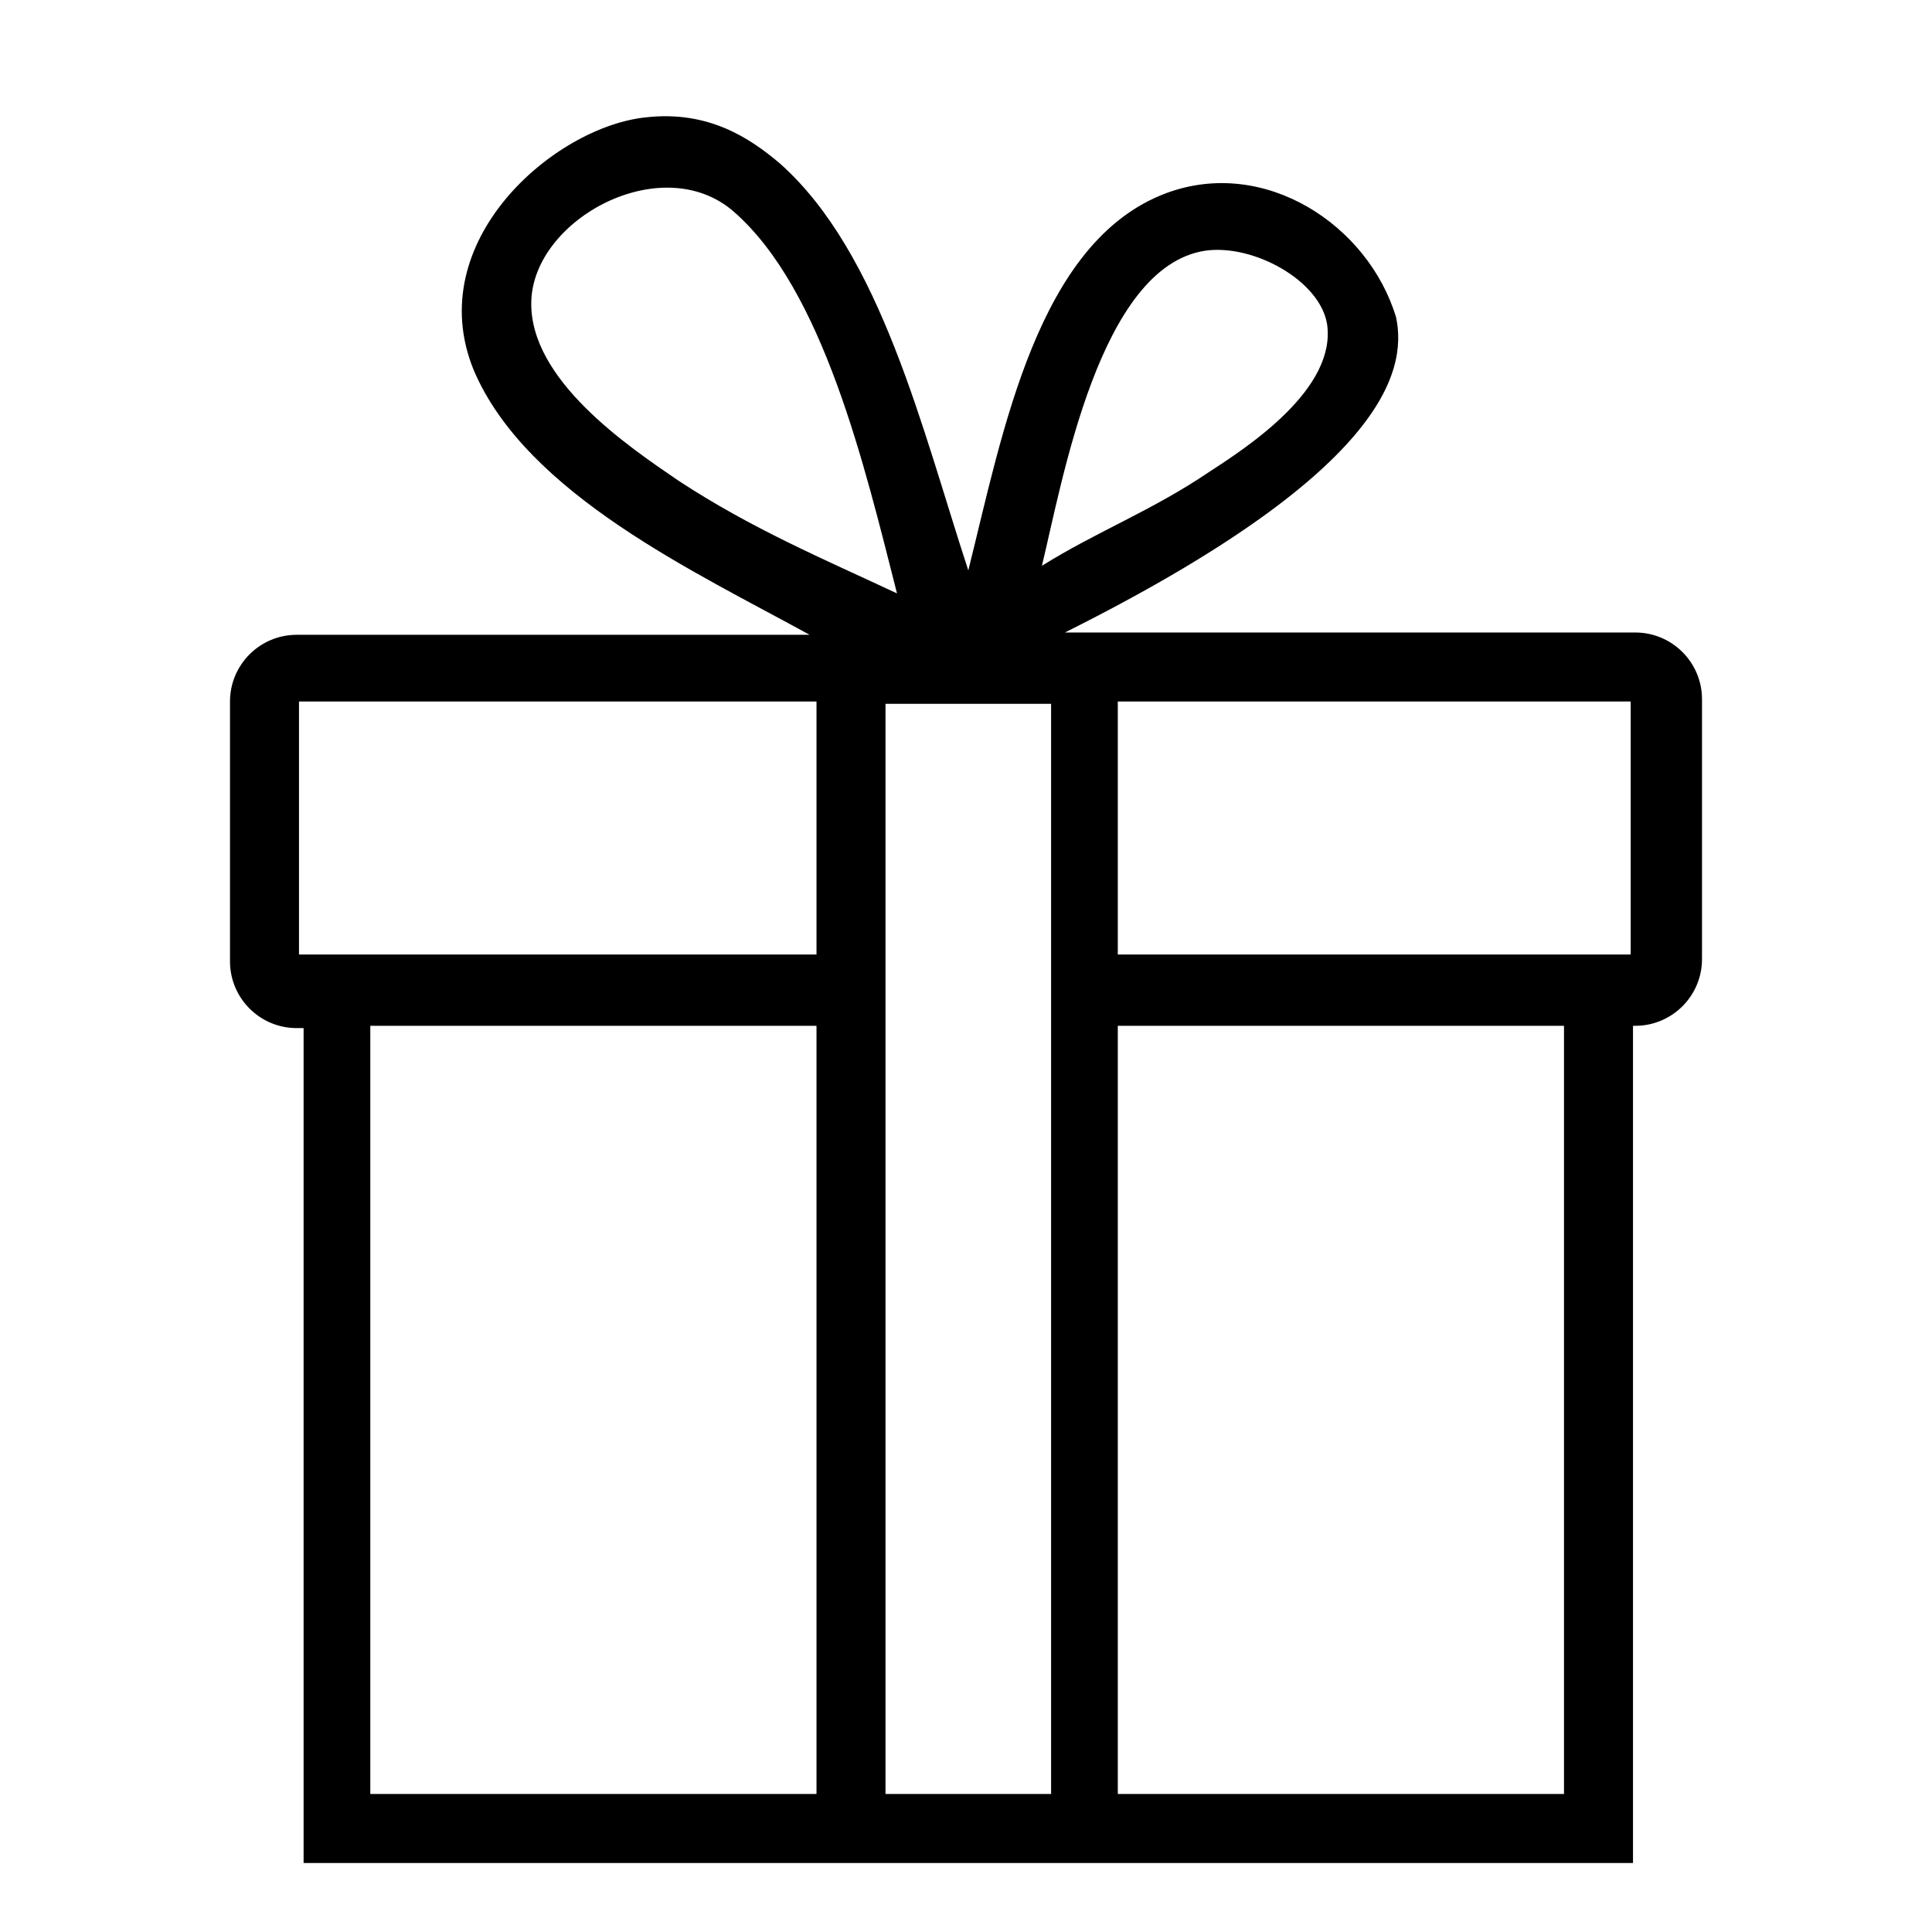
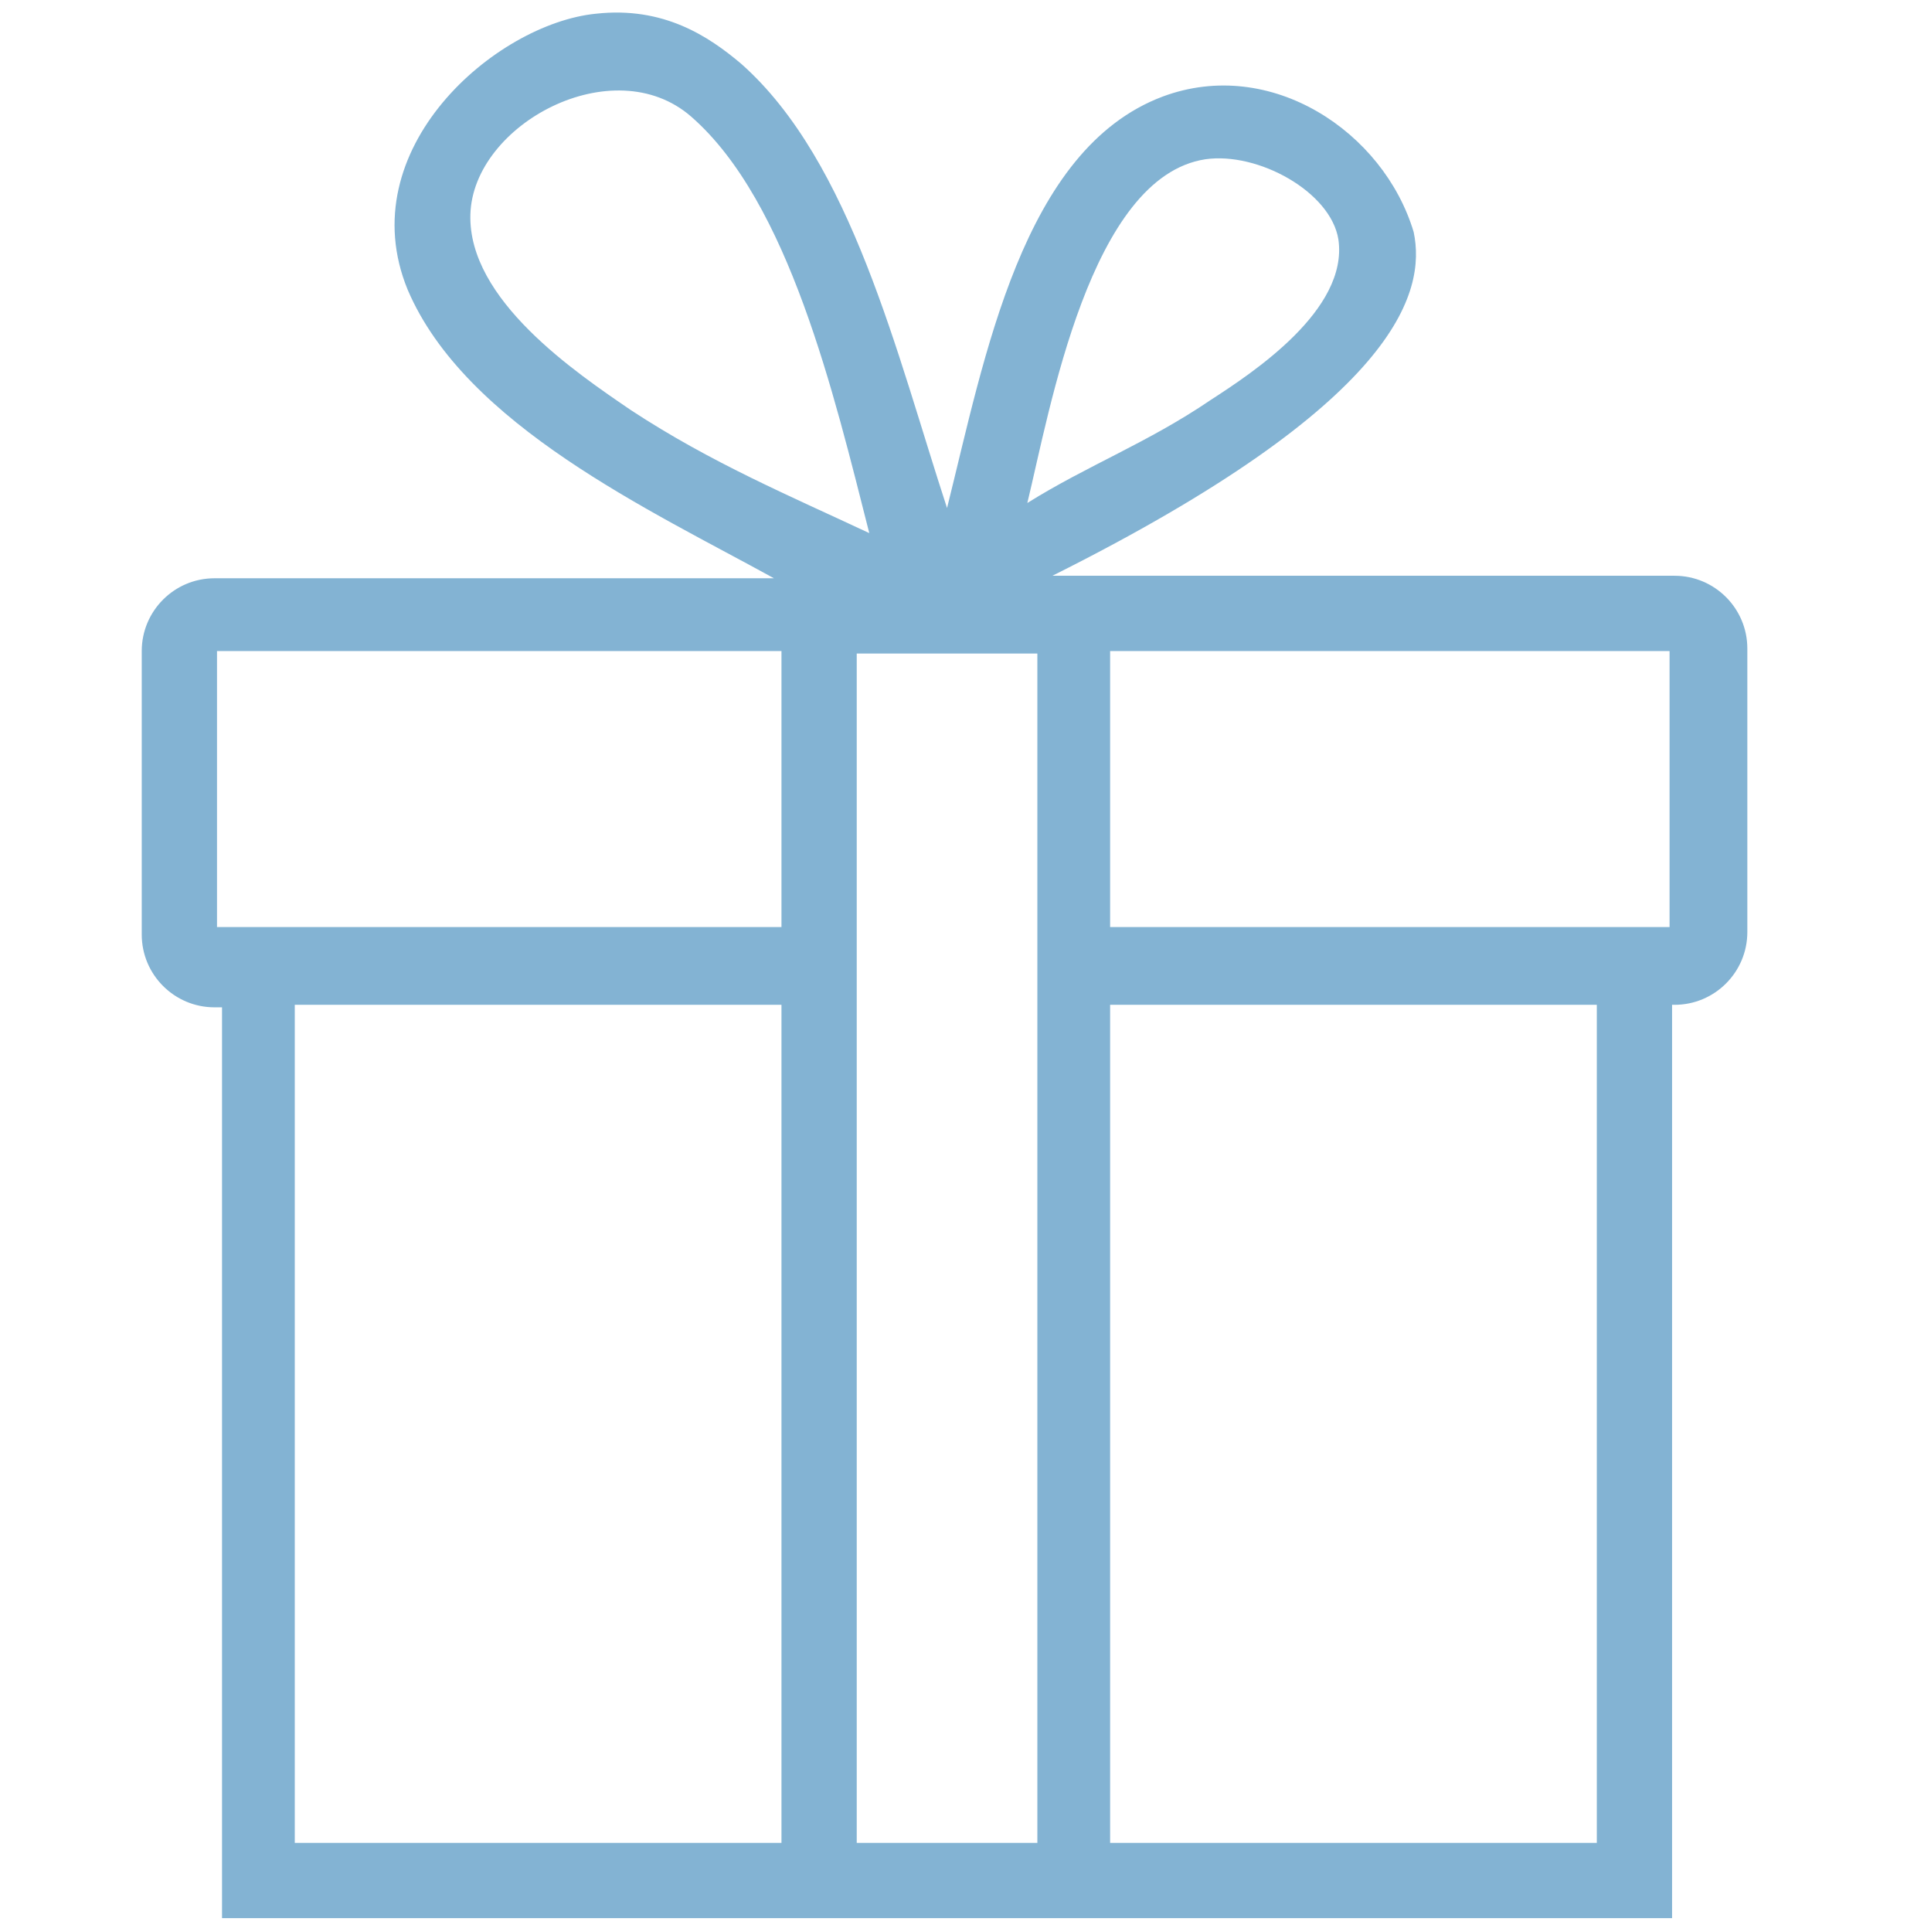
- <svg xmlns="http://www.w3.org/2000/svg" width="84" height="84" viewBox="0 0 84 84" fill="none">
-   <path d="M71.1 27.5H71H46.3C60.1 20.6 61.2 16.2 60.7 13.8C59.5 9.8 55 6.8 50.7 8.4C45.1 10.5 43.6 18.8 42.1 24.8C40.1 18.7 38.3 11 33.9 7.1C32.6 6 30.8 4.8 28.1 5.1C24.1 5.5 18.3 10.5 20.6 16.1C22.9 21.5 30.3 24.9 35.2 27.6H13.2H12.9C11.3 27.6 10 28.9 10 30.5V41.8C10 43.4 11.3 44.7 12.9 44.7H13.2V78V80.4V81H71V80.5V78V44.6H71.1C72.7 44.6 74 43.3 74 41.7V30.4C74 28.8 72.7 27.5 71.1 27.5ZM52.4 10.9C54.5 10.6 57.4 12.2 57.7 14.1C58.1 16.9 54.3 19.4 52.6 20.5C50.1 22.2 47.7 23.1 45.3 24.6C46.2 20.9 47.8 11.6 52.4 10.9ZM29.5 20.9C27.3 19.4 23 16.5 23.1 13.1C23.2 9.5 28.8 6.5 31.9 9.2C35.8 12.6 37.6 20.3 39 25.8C35.8 24.3 32.7 23 29.5 20.9ZM35.5 78H16.1V44.6H35.5V78ZM35.5 41.5H13V30.5H35.5V41.5ZM45.7 41.5V44.5V78H38.5V44.6V41.6V30.6H45.7V41.5ZM68 78H48.6V44.6H68V78ZM70.9 41.5H48.6V30.5H70.9V41.5Z" fill="black" />
+ <svg xmlns="http://www.w3.org/2000/svg" width="76" height="77" viewBox="0 0 76 77" fill="none">
+   <path d="M66.75 22.947H66.65H41.95C55.75 16.047 56.85 11.647 56.35 9.247C55.15 5.247 50.65 2.247 46.35 3.847C40.75 5.947 39.25 14.247 37.75 20.247C35.75 14.147 33.95 6.447 29.55 2.547C28.25 1.447 26.45 0.247 23.75 0.547C19.75 0.947 13.95 5.947 16.25 11.547C18.55 16.947 25.95 20.347 30.85 23.047H8.85H8.55C6.95 23.047 5.65 24.347 5.65 25.947V37.247C5.65 38.847 6.95 40.147 8.55 40.147H8.85V73.447V75.847V76.447H66.65V75.947V73.447V40.047H66.75C68.35 40.047 69.65 38.747 69.65 37.147V25.847C69.65 24.247 68.35 22.947 66.75 22.947ZM48.05 6.347C50.15 6.047 53.05 7.647 53.35 9.547C53.75 12.347 49.95 14.847 48.25 15.947C45.75 17.647 43.35 18.547 40.95 20.047C41.85 16.347 43.45 7.047 48.05 6.347ZM25.15 16.347C22.95 14.847 18.65 11.947 18.75 8.547C18.85 4.947 24.45 1.947 27.55 4.647C31.45 8.047 33.25 15.747 34.65 21.247C31.45 19.747 28.35 18.447 25.15 16.347ZM31.15 73.447H11.75V40.047H31.15V73.447ZM31.15 36.947H8.65V25.947H31.15V36.947ZM41.35 36.947V39.947V73.447H34.15V40.047V37.047V26.047H41.35V36.947ZM63.65 73.447H44.25V40.047H63.65V73.447ZM66.55 36.947H44.25V25.947H66.55V36.947Z" fill="#83B3D3" />
</svg>
